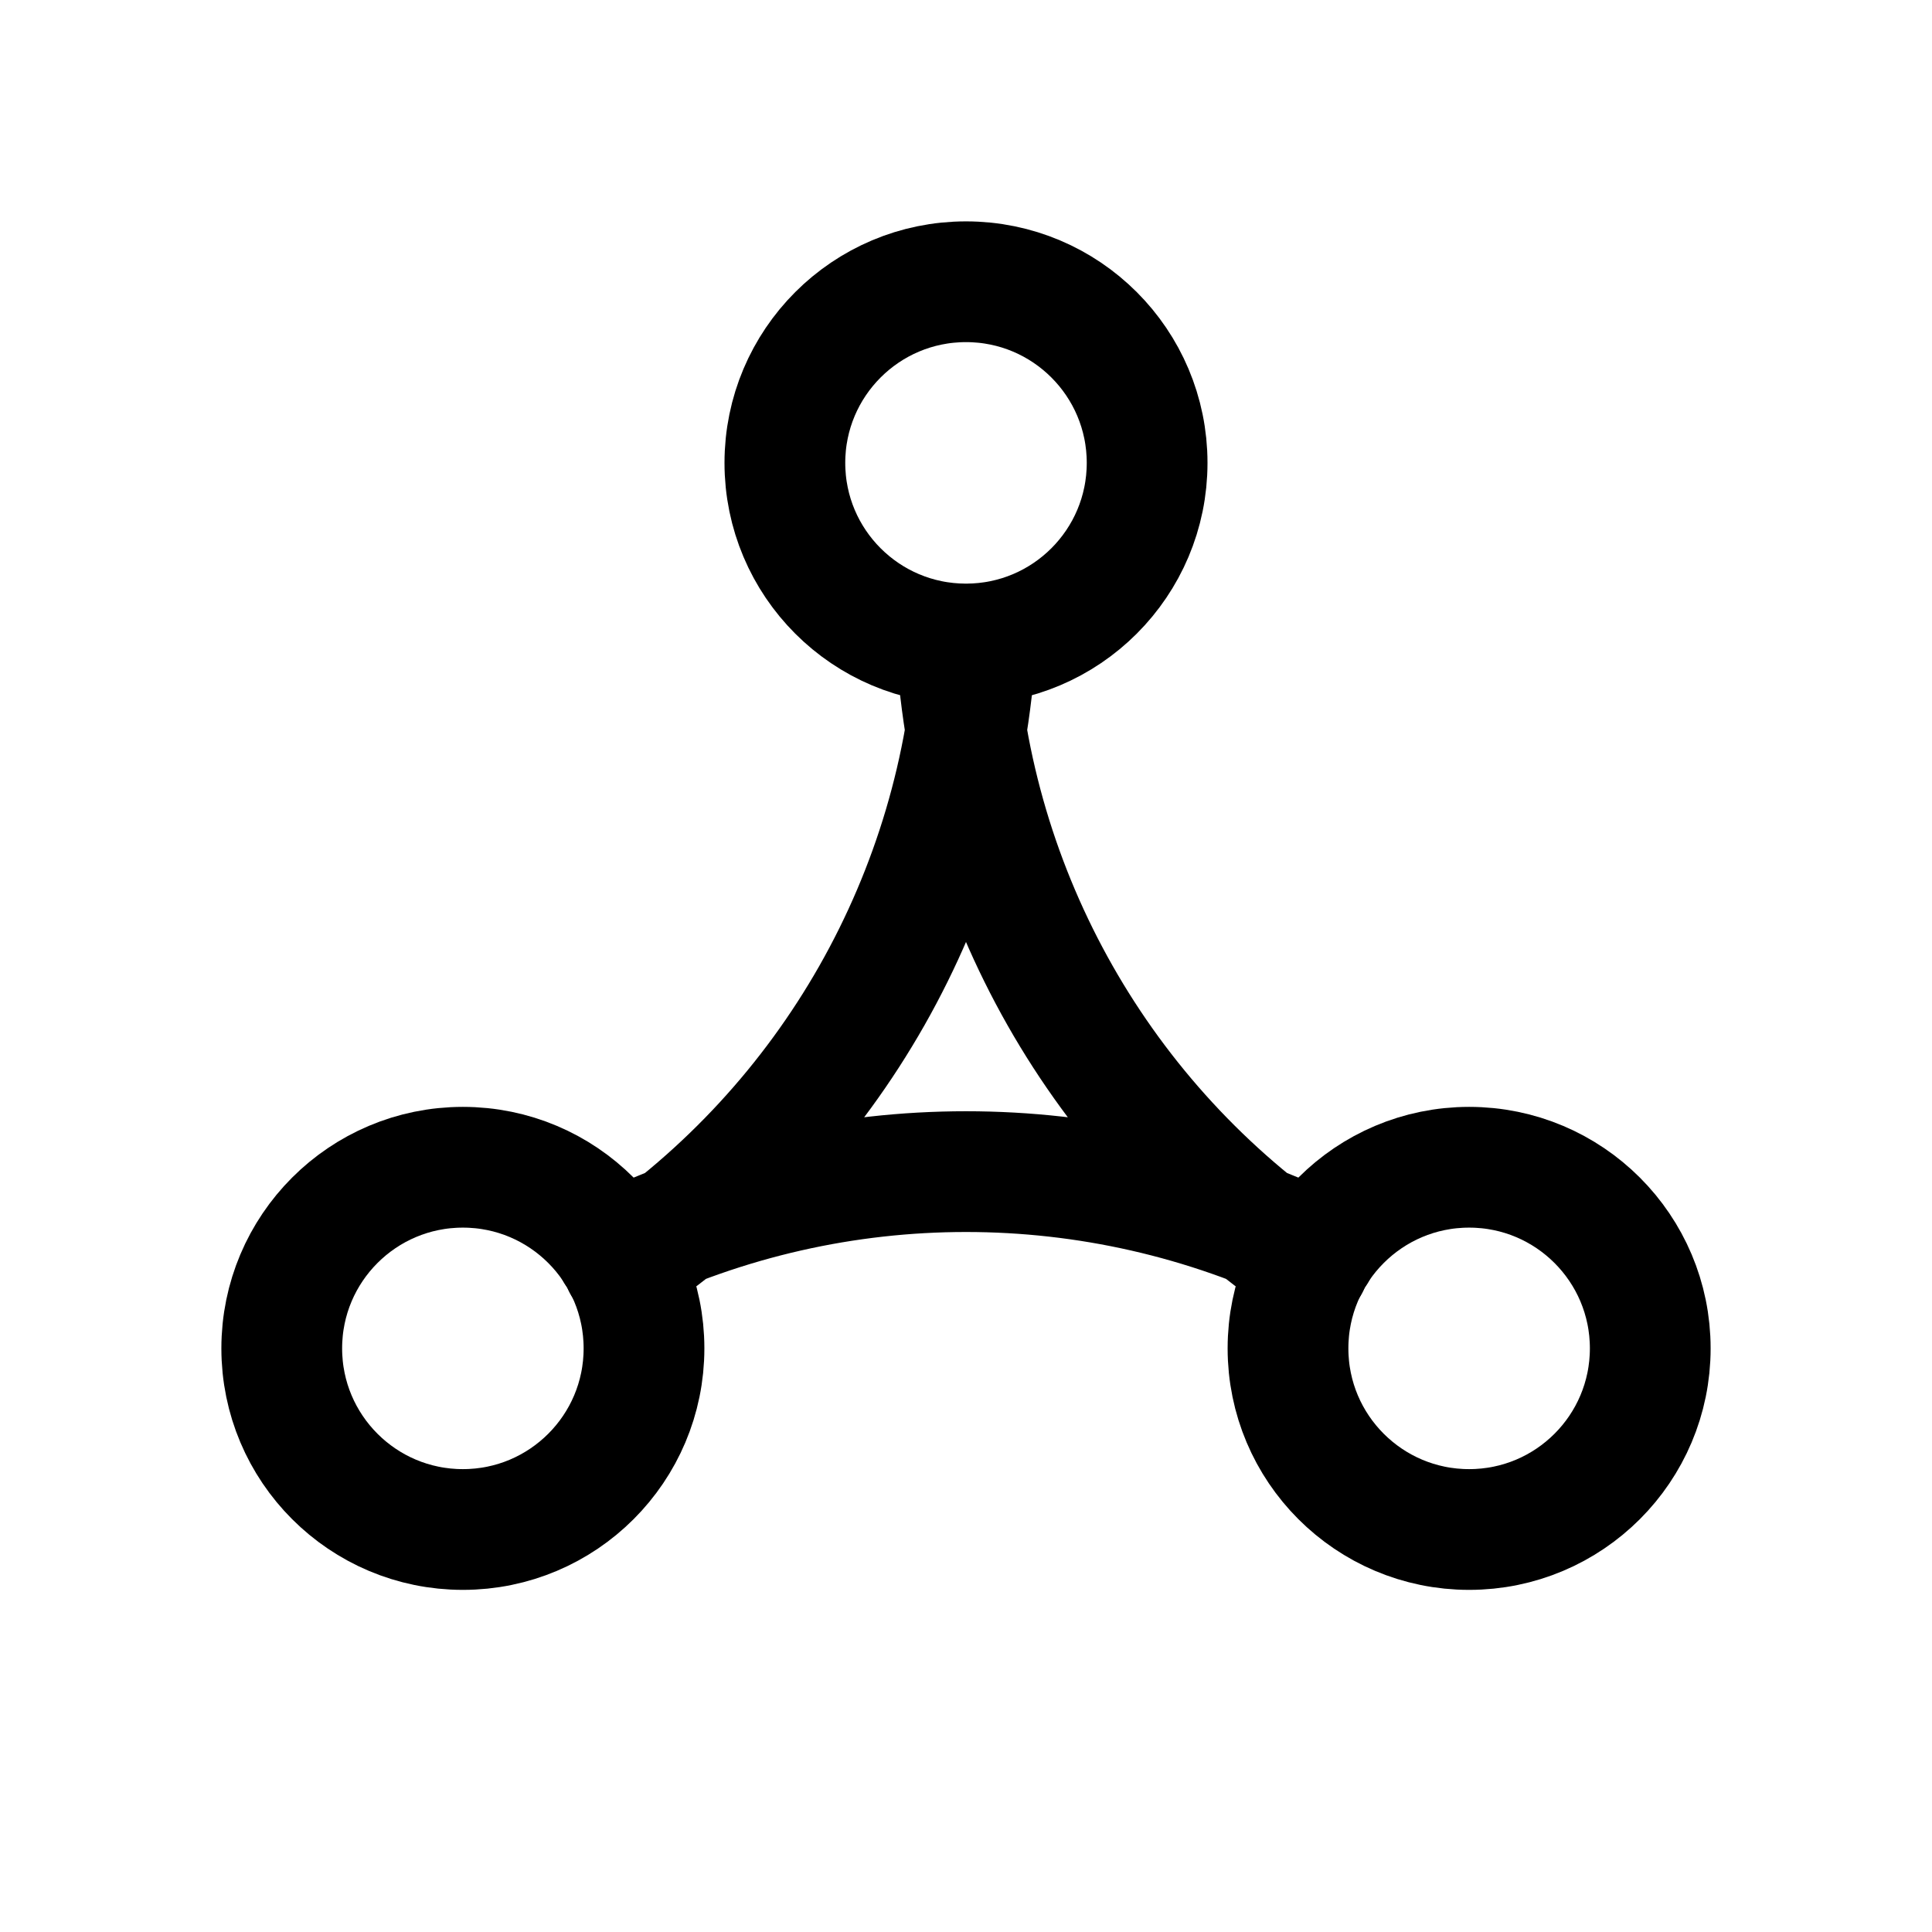
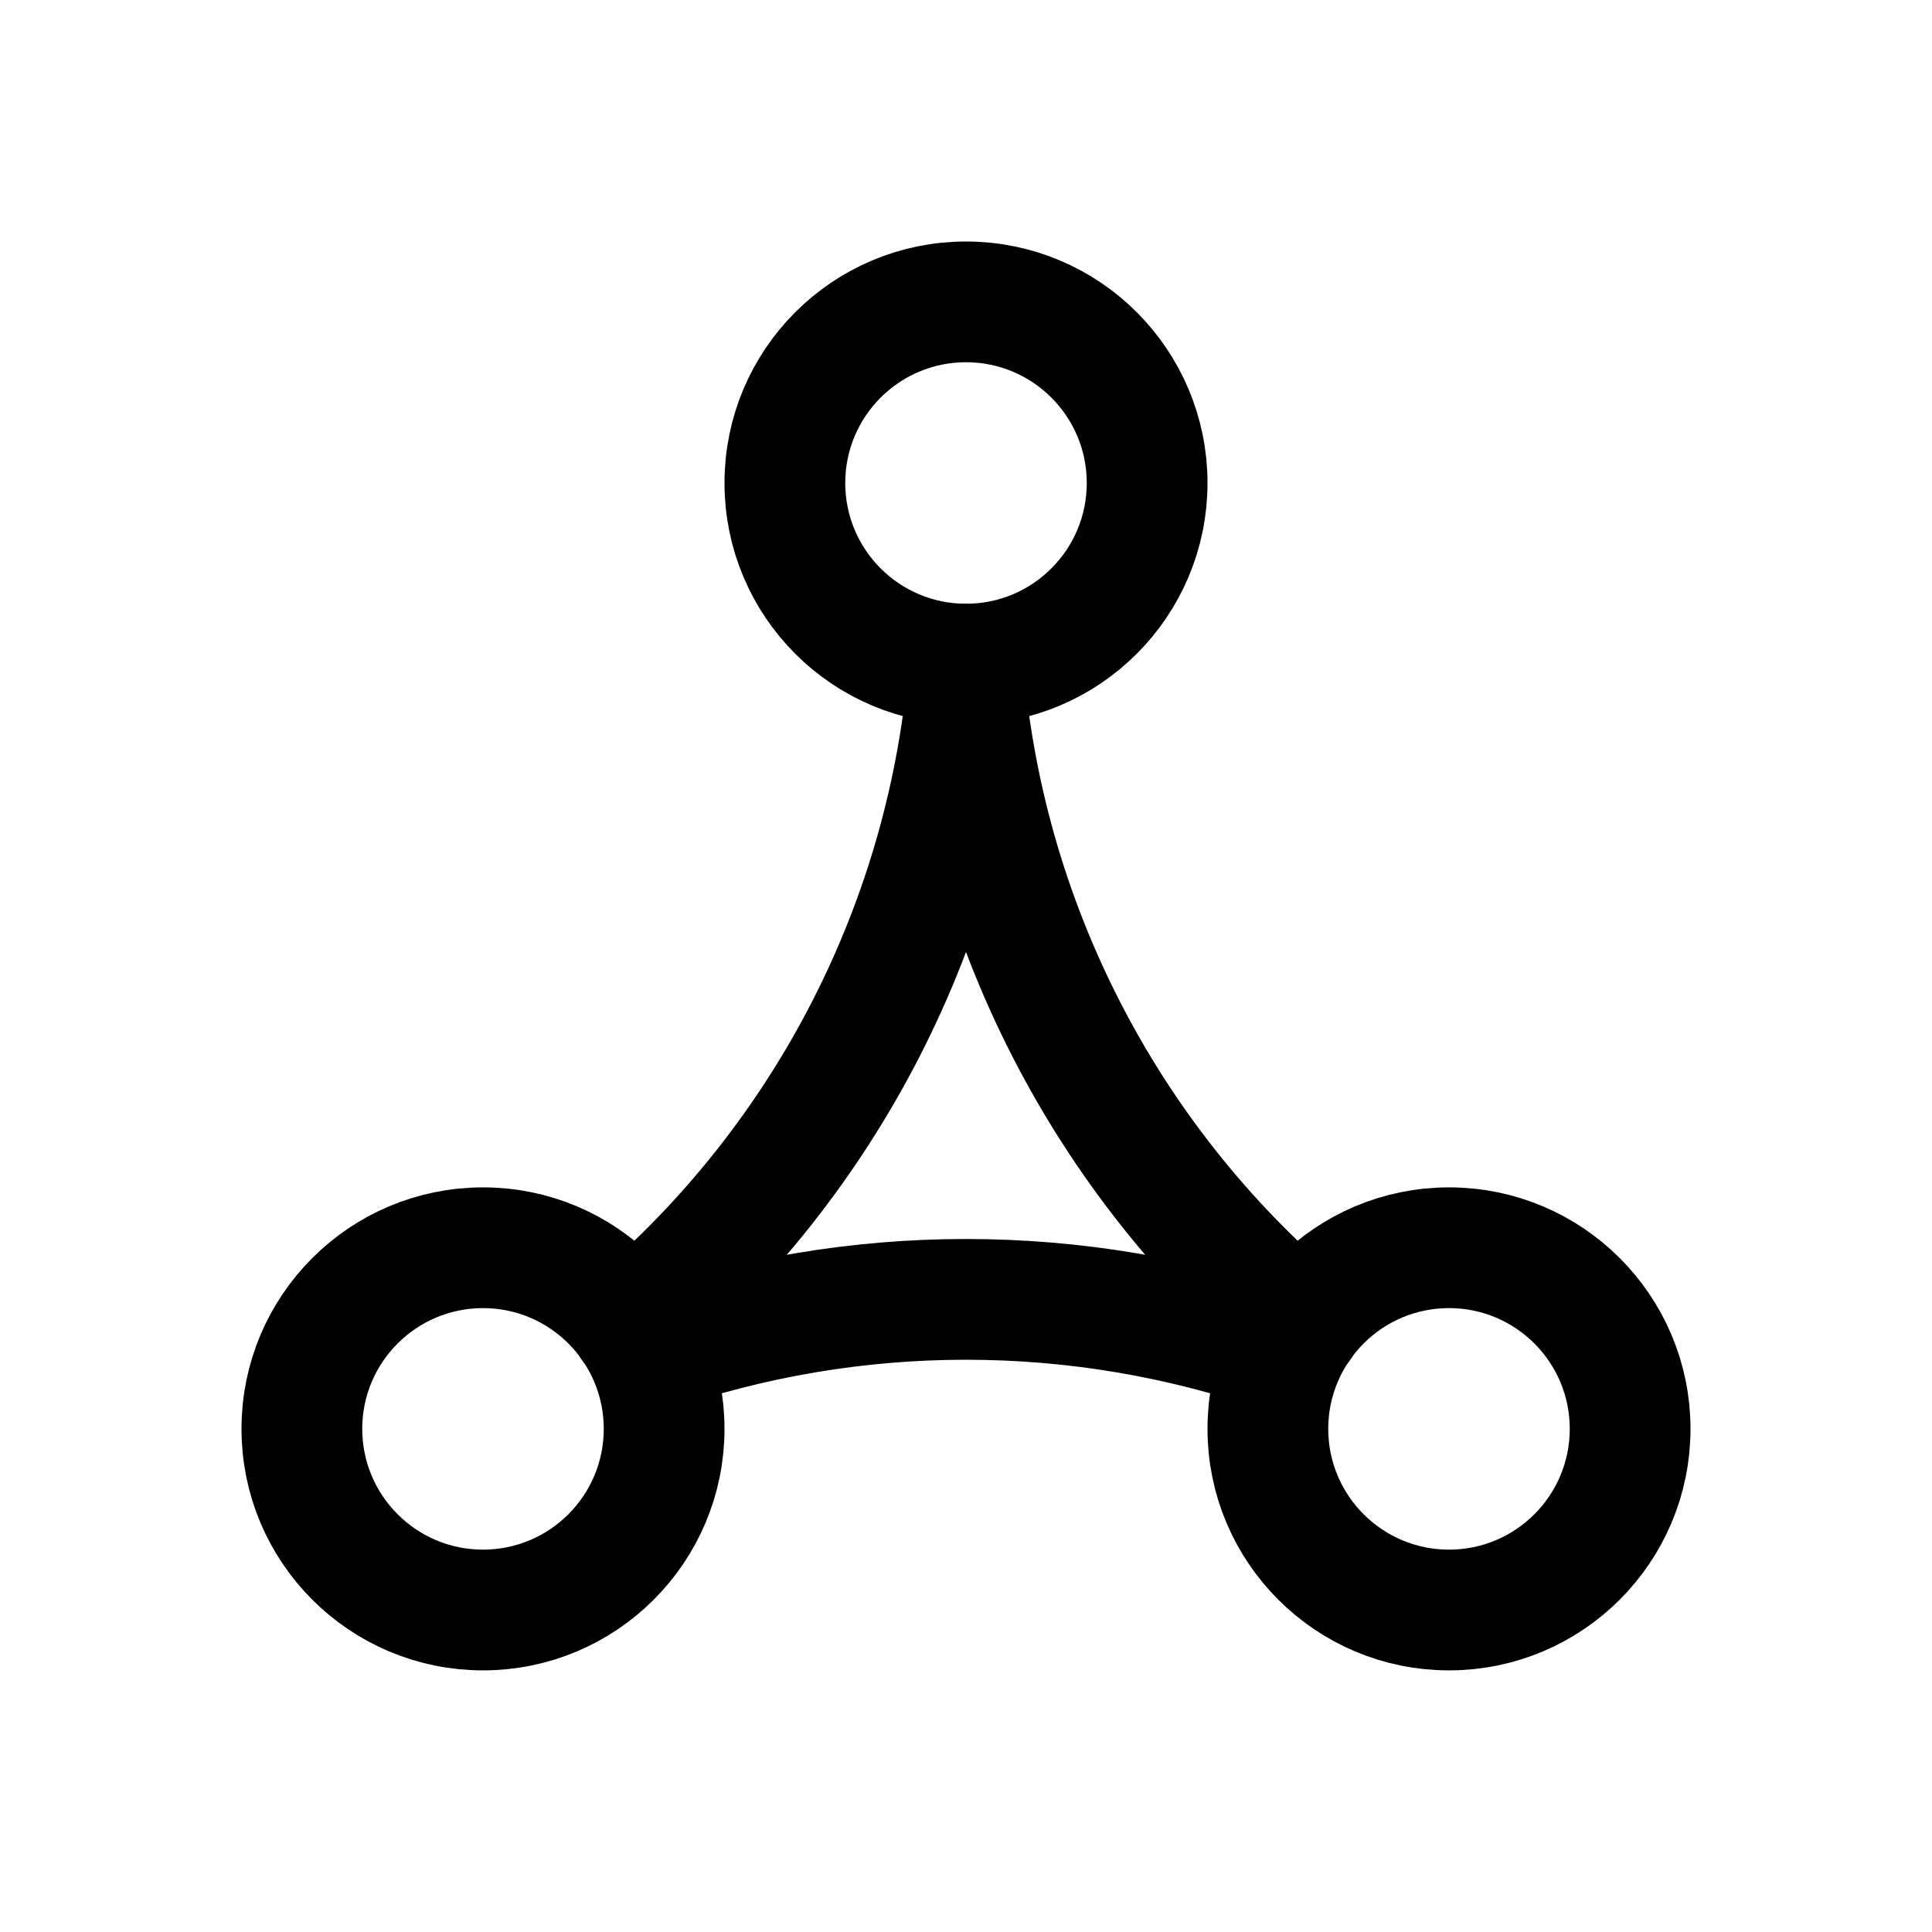
<svg xmlns="http://www.w3.org/2000/svg" viewBox="0 0 24 24" fill="none" stroke="currentColor" stroke-width="1.5" stroke-linecap="round" stroke-linejoin="round">
-   <circle cx="12" cy="5.75" r="2.25" />
-   <circle cx="18.25" cy="16.75" r="2.25" />
-   <circle cx="5.75" cy="16.75" r="2.25" />
-   <path d="M11.88 8A10 10 0 0 0 16.26 15.71M16.35 15.55A10 10 0 0 0 7.65 15.55M7.74 15.71A10 10 0 0 0 12.12 8" />
+   <circle cx="12" cy="6" r="2.25" />
+   <circle cx="18" cy="17.75" r="2.25" />
+   <circle cx="6" cy="17.75" r="2.25" />
+   <path d="M11.96 8.25A12 12 0 0 0 16.16 16.46M15.95 16.81A12 12 0 0 0 8.05 16.81M7.84 16.46A12 12 0 0 0 12.04 8.25" />
</svg>
